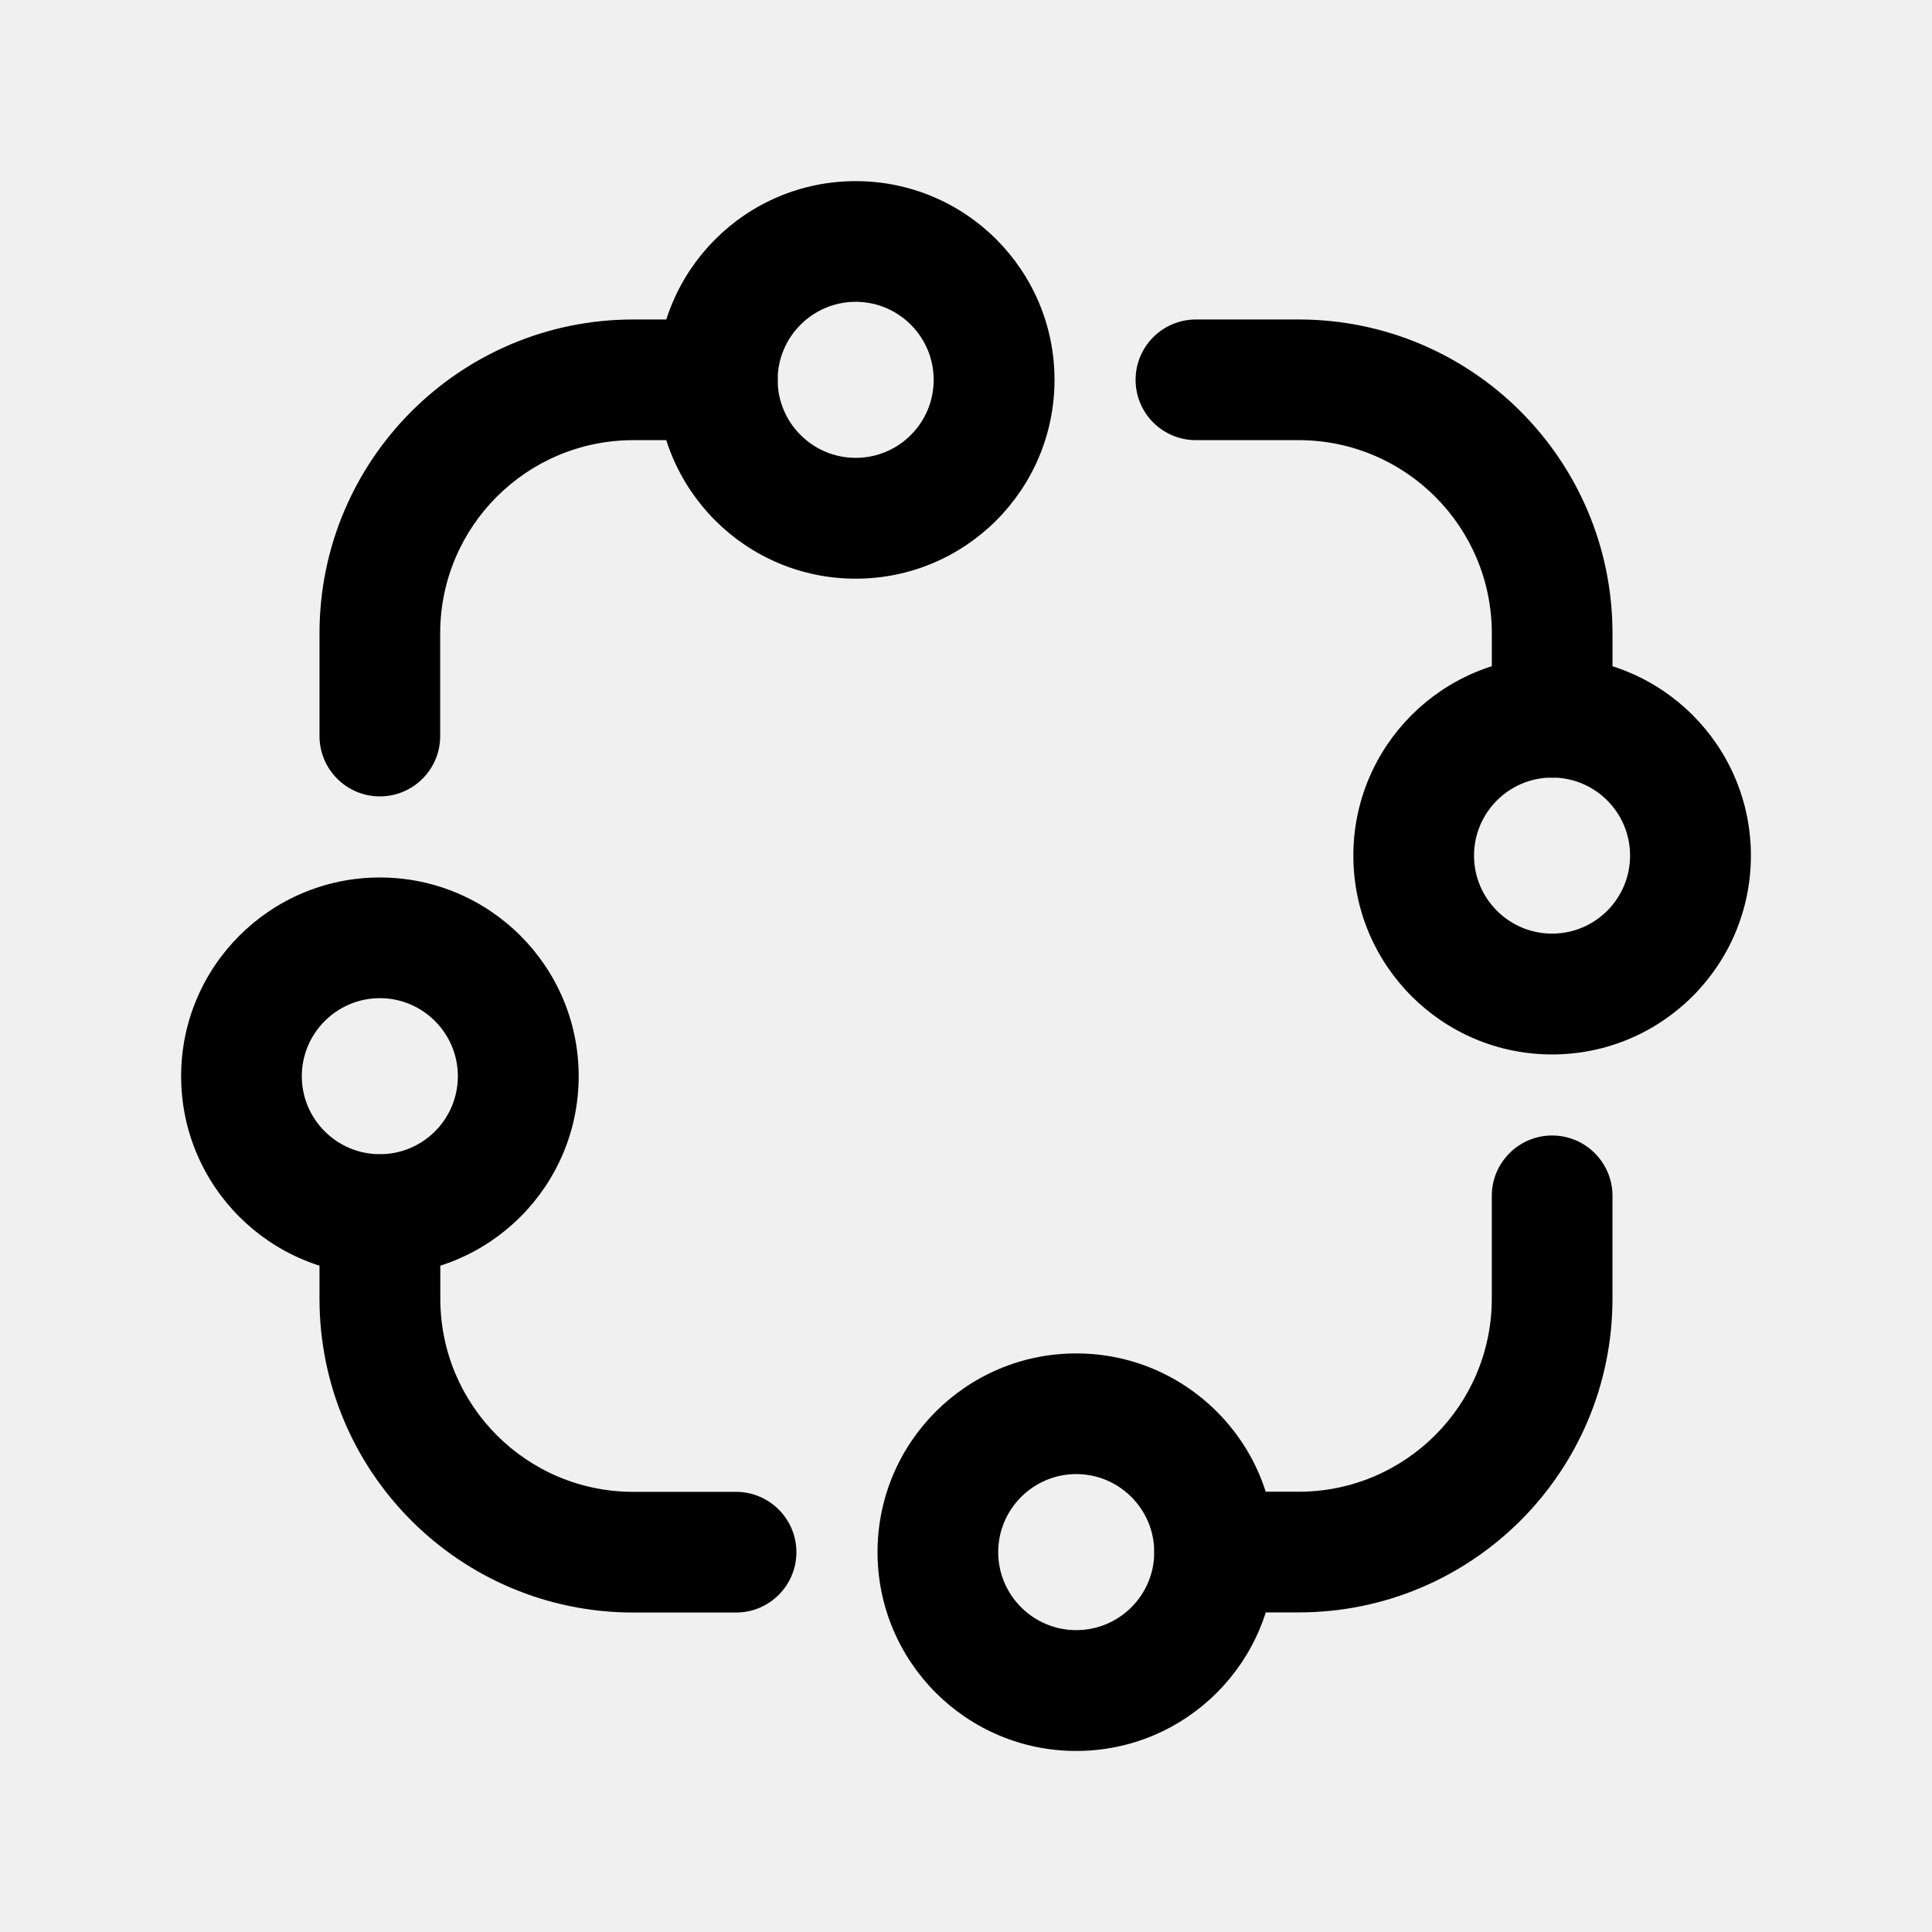
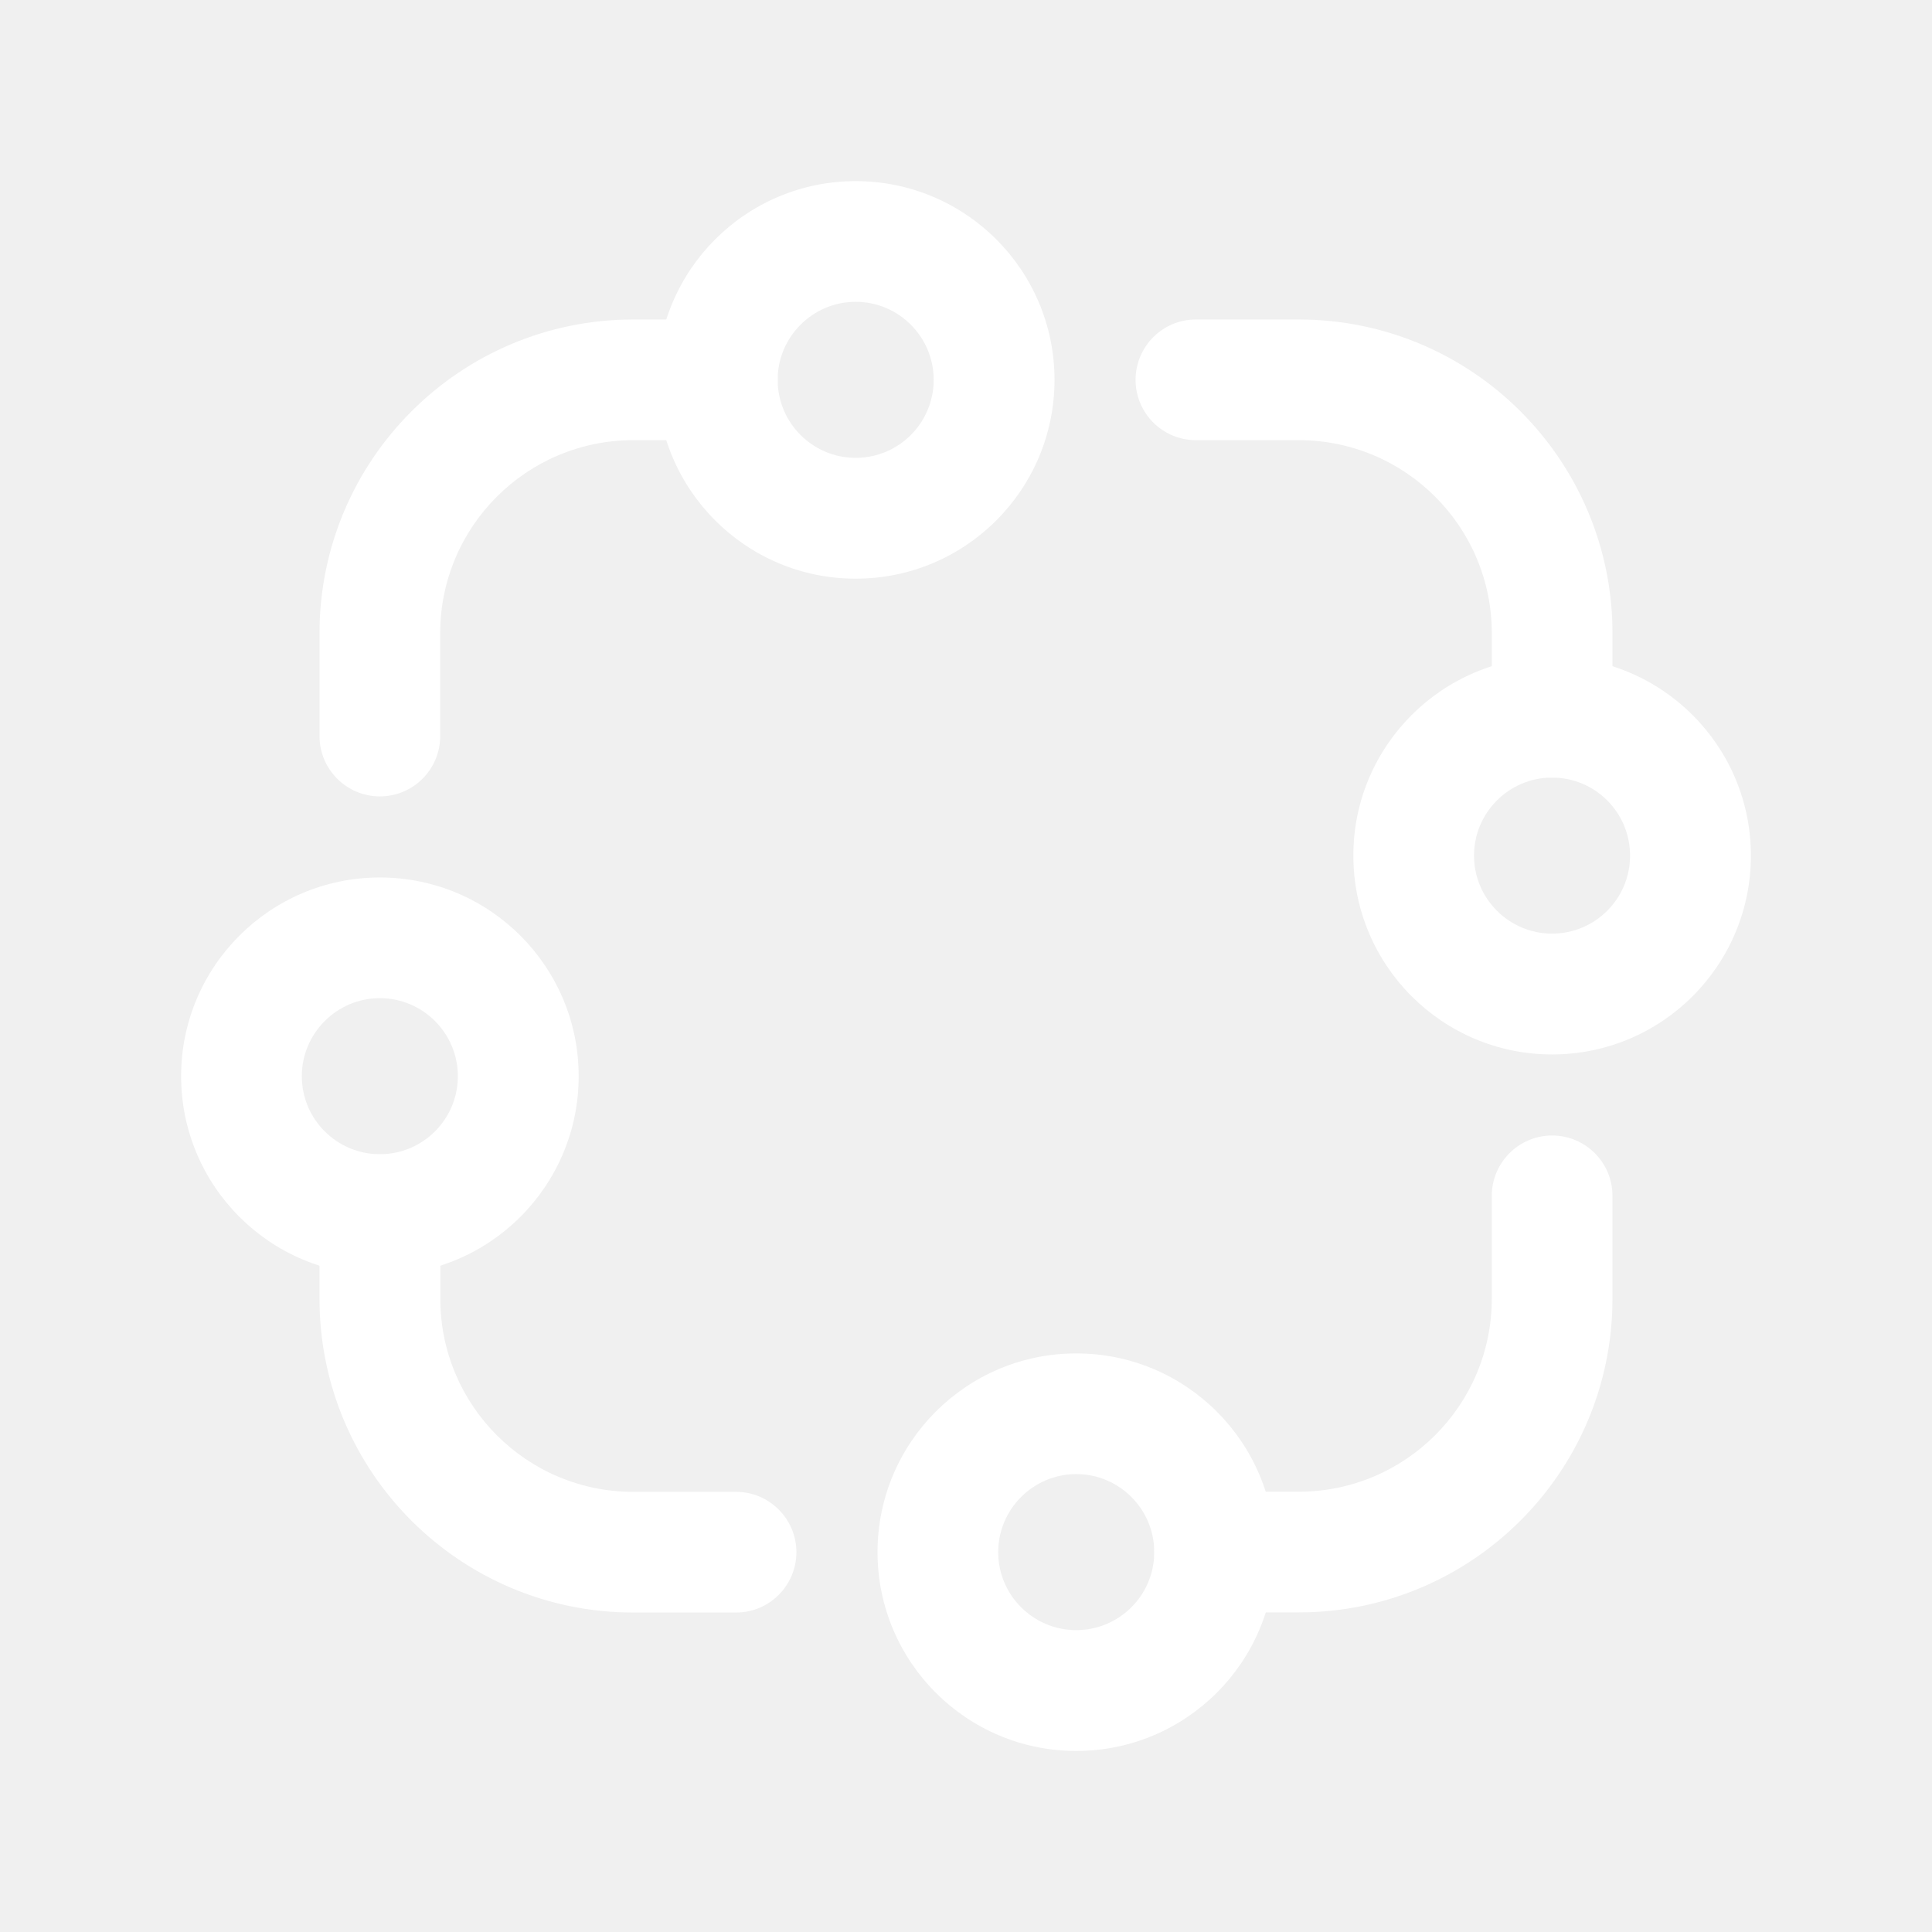
<svg xmlns="http://www.w3.org/2000/svg" width="13" height="13" viewBox="0 0 13 13" fill="none">
-   <path d="M2.112 0.812C1.394 0.812 0.812 1.394 0.812 2.112L0.812 2.803C0.812 3.027 0.631 3.209 0.406 3.209C0.182 3.209 0 3.027 0 2.803L0 2.112C0 0.945 0.946 0 2.112 0L2.677 0C2.901 0 3.083 0.182 3.083 0.406C3.083 0.631 2.901 0.812 2.677 0.812L2.112 0.812Z" fill="currentColor" fill-rule="evenodd" transform="matrix(1 0 0 1 2.1499 2.1497)" />
-   <path d="M2.677 0C2.901 0 3.083 0.182 3.083 0.406L3.083 1.097C3.083 2.264 2.138 3.209 0.971 3.209L0.406 3.209C0.182 3.209 0 3.027 0 2.803C0 2.578 0.182 2.397 0.406 2.397L0.971 2.397C1.689 2.397 2.271 1.815 2.271 1.097L2.271 0.406C2.271 0.182 2.453 0 2.677 0Z" fill="currentColor" fill-rule="evenodd" transform="matrix(1 0 0 1 7.767 7.6405)" />
-   <path d="M1.337 0.812C1.048 0.812 0.812 1.048 0.812 1.337C0.812 1.627 1.048 1.862 1.337 1.862C1.627 1.862 1.862 1.627 1.862 1.337C1.862 1.048 1.627 0.812 1.337 0.812ZM0 1.337C0 0.599 0.599 0 1.337 0C2.076 0 2.675 0.599 2.675 1.337C2.675 2.076 2.076 2.675 1.337 2.675C0.599 2.675 0 2.076 0 1.337Z" fill="currentColor" fill-rule="evenodd" transform="matrix(1 0 0 1 4.4206 1.2188)" />
-   <path d="M1.337 0.812C1.048 0.812 0.812 1.048 0.812 1.337C0.812 1.627 1.048 1.862 1.337 1.862C1.627 1.862 1.862 1.627 1.862 1.337C1.862 1.048 1.627 0.812 1.337 0.812ZM0 1.337C0 0.599 0.599 0 1.337 0C2.076 0 2.675 0.599 2.675 1.337C2.675 2.076 2.076 2.675 1.337 2.675C0.599 2.675 0 2.076 0 1.337Z" fill="currentColor" fill-rule="evenodd" transform="matrix(1 0 0 1 5.9047 9.1068)" />
-   <path d="M2.397 2.112C2.397 1.394 1.815 0.812 1.097 0.812L0.406 0.812C0.182 0.812 0 0.631 0 0.406C0 0.182 0.182 0 0.406 0L1.097 0C2.264 0 3.209 0.946 3.209 2.112L3.209 2.677C3.209 2.901 3.027 3.083 2.803 3.083C2.578 3.083 2.397 2.901 2.397 2.677L2.397 2.112Z" fill="currentColor" fill-rule="evenodd" transform="matrix(1 0 0 1 7.6411 2.1497)" />
-   <path d="M3.209 2.677C3.209 2.901 3.027 3.083 2.803 3.083L2.112 3.083C0.945 3.083 0 2.138 0 0.971L0 0.406C0 0.182 0.182 0 0.406 0C0.631 0 0.813 0.182 0.813 0.406L0.813 0.971C0.813 1.689 1.394 2.271 2.112 2.271L2.803 2.271C3.027 2.271 3.209 2.453 3.209 2.677Z" fill="currentColor" fill-rule="evenodd" transform="matrix(1 0 0 1 2.1498 7.7674)" />
-   <path d="M1.862 1.337C1.862 1.047 1.627 0.812 1.337 0.812C1.048 0.812 0.812 1.047 0.812 1.337C0.812 1.627 1.048 1.862 1.337 1.862C1.627 1.862 1.862 1.627 1.862 1.337ZM1.337 0C2.076 0 2.675 0.599 2.675 1.337C2.675 2.076 2.076 2.675 1.337 2.675C0.599 2.675 0 2.076 0 1.337C0 0.599 0.599 0 1.337 0Z" fill="currentColor" fill-rule="evenodd" transform="matrix(1 0 0 1 9.1064 4.4201)" />
-   <path d="M1.862 1.337C1.862 1.048 1.627 0.812 1.337 0.812C1.048 0.812 0.812 1.048 0.812 1.337C0.812 1.627 1.048 1.862 1.337 1.862C1.627 1.862 1.862 1.627 1.862 1.337ZM1.337 0C2.076 0 2.675 0.599 2.675 1.337C2.675 2.076 2.076 2.675 1.337 2.675C0.599 2.675 0 2.076 0 1.337C0 0.599 0.599 0 1.337 0Z" fill="currentColor" fill-rule="evenodd" transform="matrix(1 0 0 1 1.2188 5.9044)" />
+   <path d="M2.112 0.812C1.394 0.812 0.812 1.394 0.812 2.112L0.812 2.803C0.812 3.027 0.631 3.209 0.406 3.209C0.182 3.209 0 3.027 0 2.803L0 2.112C0 0.945 0.946 0 2.112 0L2.677 0C2.901 0 3.083 0.182 3.083 0.406C3.083 0.631 2.901 0.812 2.677 0.812L2.112 0.812Z" fill="#FFFFFF" fill-rule="evenodd" transform="matrix(1 0 0 1 2.1499 2.1497)" />
+   <path d="M2.677 0C2.901 0 3.083 0.182 3.083 0.406L3.083 1.097C3.083 2.264 2.138 3.209 0.971 3.209L0.406 3.209C0.182 3.209 0 3.027 0 2.803C0 2.578 0.182 2.397 0.406 2.397L0.971 2.397C1.689 2.397 2.271 1.815 2.271 1.097L2.271 0.406C2.271 0.182 2.453 0 2.677 0Z" fill="#FFFFFF" fill-rule="evenodd" transform="matrix(1 0 0 1 7.767 7.6405)" />
+   <path d="M1.337 0.812C1.048 0.812 0.812 1.048 0.812 1.337C0.812 1.627 1.048 1.862 1.337 1.862C1.627 1.862 1.862 1.627 1.862 1.337C1.862 1.048 1.627 0.812 1.337 0.812ZM0 1.337C0 0.599 0.599 0 1.337 0C2.076 0 2.675 0.599 2.675 1.337C2.675 2.076 2.076 2.675 1.337 2.675C0.599 2.675 0 2.076 0 1.337Z" fill="#FFFFFF" fill-rule="evenodd" transform="matrix(1 0 0 1 4.4206 1.2188)" />
+   <path d="M1.337 0.812C1.048 0.812 0.812 1.048 0.812 1.337C0.812 1.627 1.048 1.862 1.337 1.862C1.627 1.862 1.862 1.627 1.862 1.337C1.862 1.048 1.627 0.812 1.337 0.812ZM0 1.337C0 0.599 0.599 0 1.337 0C2.076 0 2.675 0.599 2.675 1.337C2.675 2.076 2.076 2.675 1.337 2.675C0.599 2.675 0 2.076 0 1.337Z" fill="#FFFFFF" fill-rule="evenodd" transform="matrix(1 0 0 1 5.9047 9.1068)" />
+   <path d="M2.397 2.112C2.397 1.394 1.815 0.812 1.097 0.812L0.406 0.812C0.182 0.812 0 0.631 0 0.406C0 0.182 0.182 0 0.406 0L1.097 0C2.264 0 3.209 0.946 3.209 2.112L3.209 2.677C3.209 2.901 3.027 3.083 2.803 3.083C2.578 3.083 2.397 2.901 2.397 2.677L2.397 2.112Z" fill="#FFFFFF" fill-rule="evenodd" transform="matrix(1 0 0 1 7.6411 2.1497)" />
+   <path d="M3.209 2.677C3.209 2.901 3.027 3.083 2.803 3.083L2.112 3.083C0.945 3.083 0 2.138 0 0.971L0 0.406C0 0.182 0.182 0 0.406 0C0.631 0 0.813 0.182 0.813 0.406L0.813 0.971C0.813 1.689 1.394 2.271 2.112 2.271L2.803 2.271C3.027 2.271 3.209 2.453 3.209 2.677Z" fill="#FFFFFF" fill-rule="evenodd" transform="matrix(1 0 0 1 2.1498 7.7674)" />
+   <path d="M1.862 1.337C1.862 1.047 1.627 0.812 1.337 0.812C1.048 0.812 0.812 1.047 0.812 1.337C0.812 1.627 1.048 1.862 1.337 1.862C1.627 1.862 1.862 1.627 1.862 1.337ZM1.337 0C2.076 0 2.675 0.599 2.675 1.337C2.675 2.076 2.076 2.675 1.337 2.675C0.599 2.675 0 2.076 0 1.337C0 0.599 0.599 0 1.337 0Z" fill="#FFFFFF" fill-rule="evenodd" transform="matrix(1 0 0 1 9.1064 4.4201)" />
+   <path d="M1.862 1.337C1.862 1.048 1.627 0.812 1.337 0.812C1.048 0.812 0.812 1.048 0.812 1.337C0.812 1.627 1.048 1.862 1.337 1.862C1.627 1.862 1.862 1.627 1.862 1.337ZM1.337 0C2.076 0 2.675 0.599 2.675 1.337C2.675 2.076 2.076 2.675 1.337 2.675C0.599 2.675 0 2.076 0 1.337C0 0.599 0.599 0 1.337 0Z" fill="#FFFFFF" fill-rule="evenodd" transform="matrix(1 0 0 1 1.2188 5.9044)" />
</svg>
